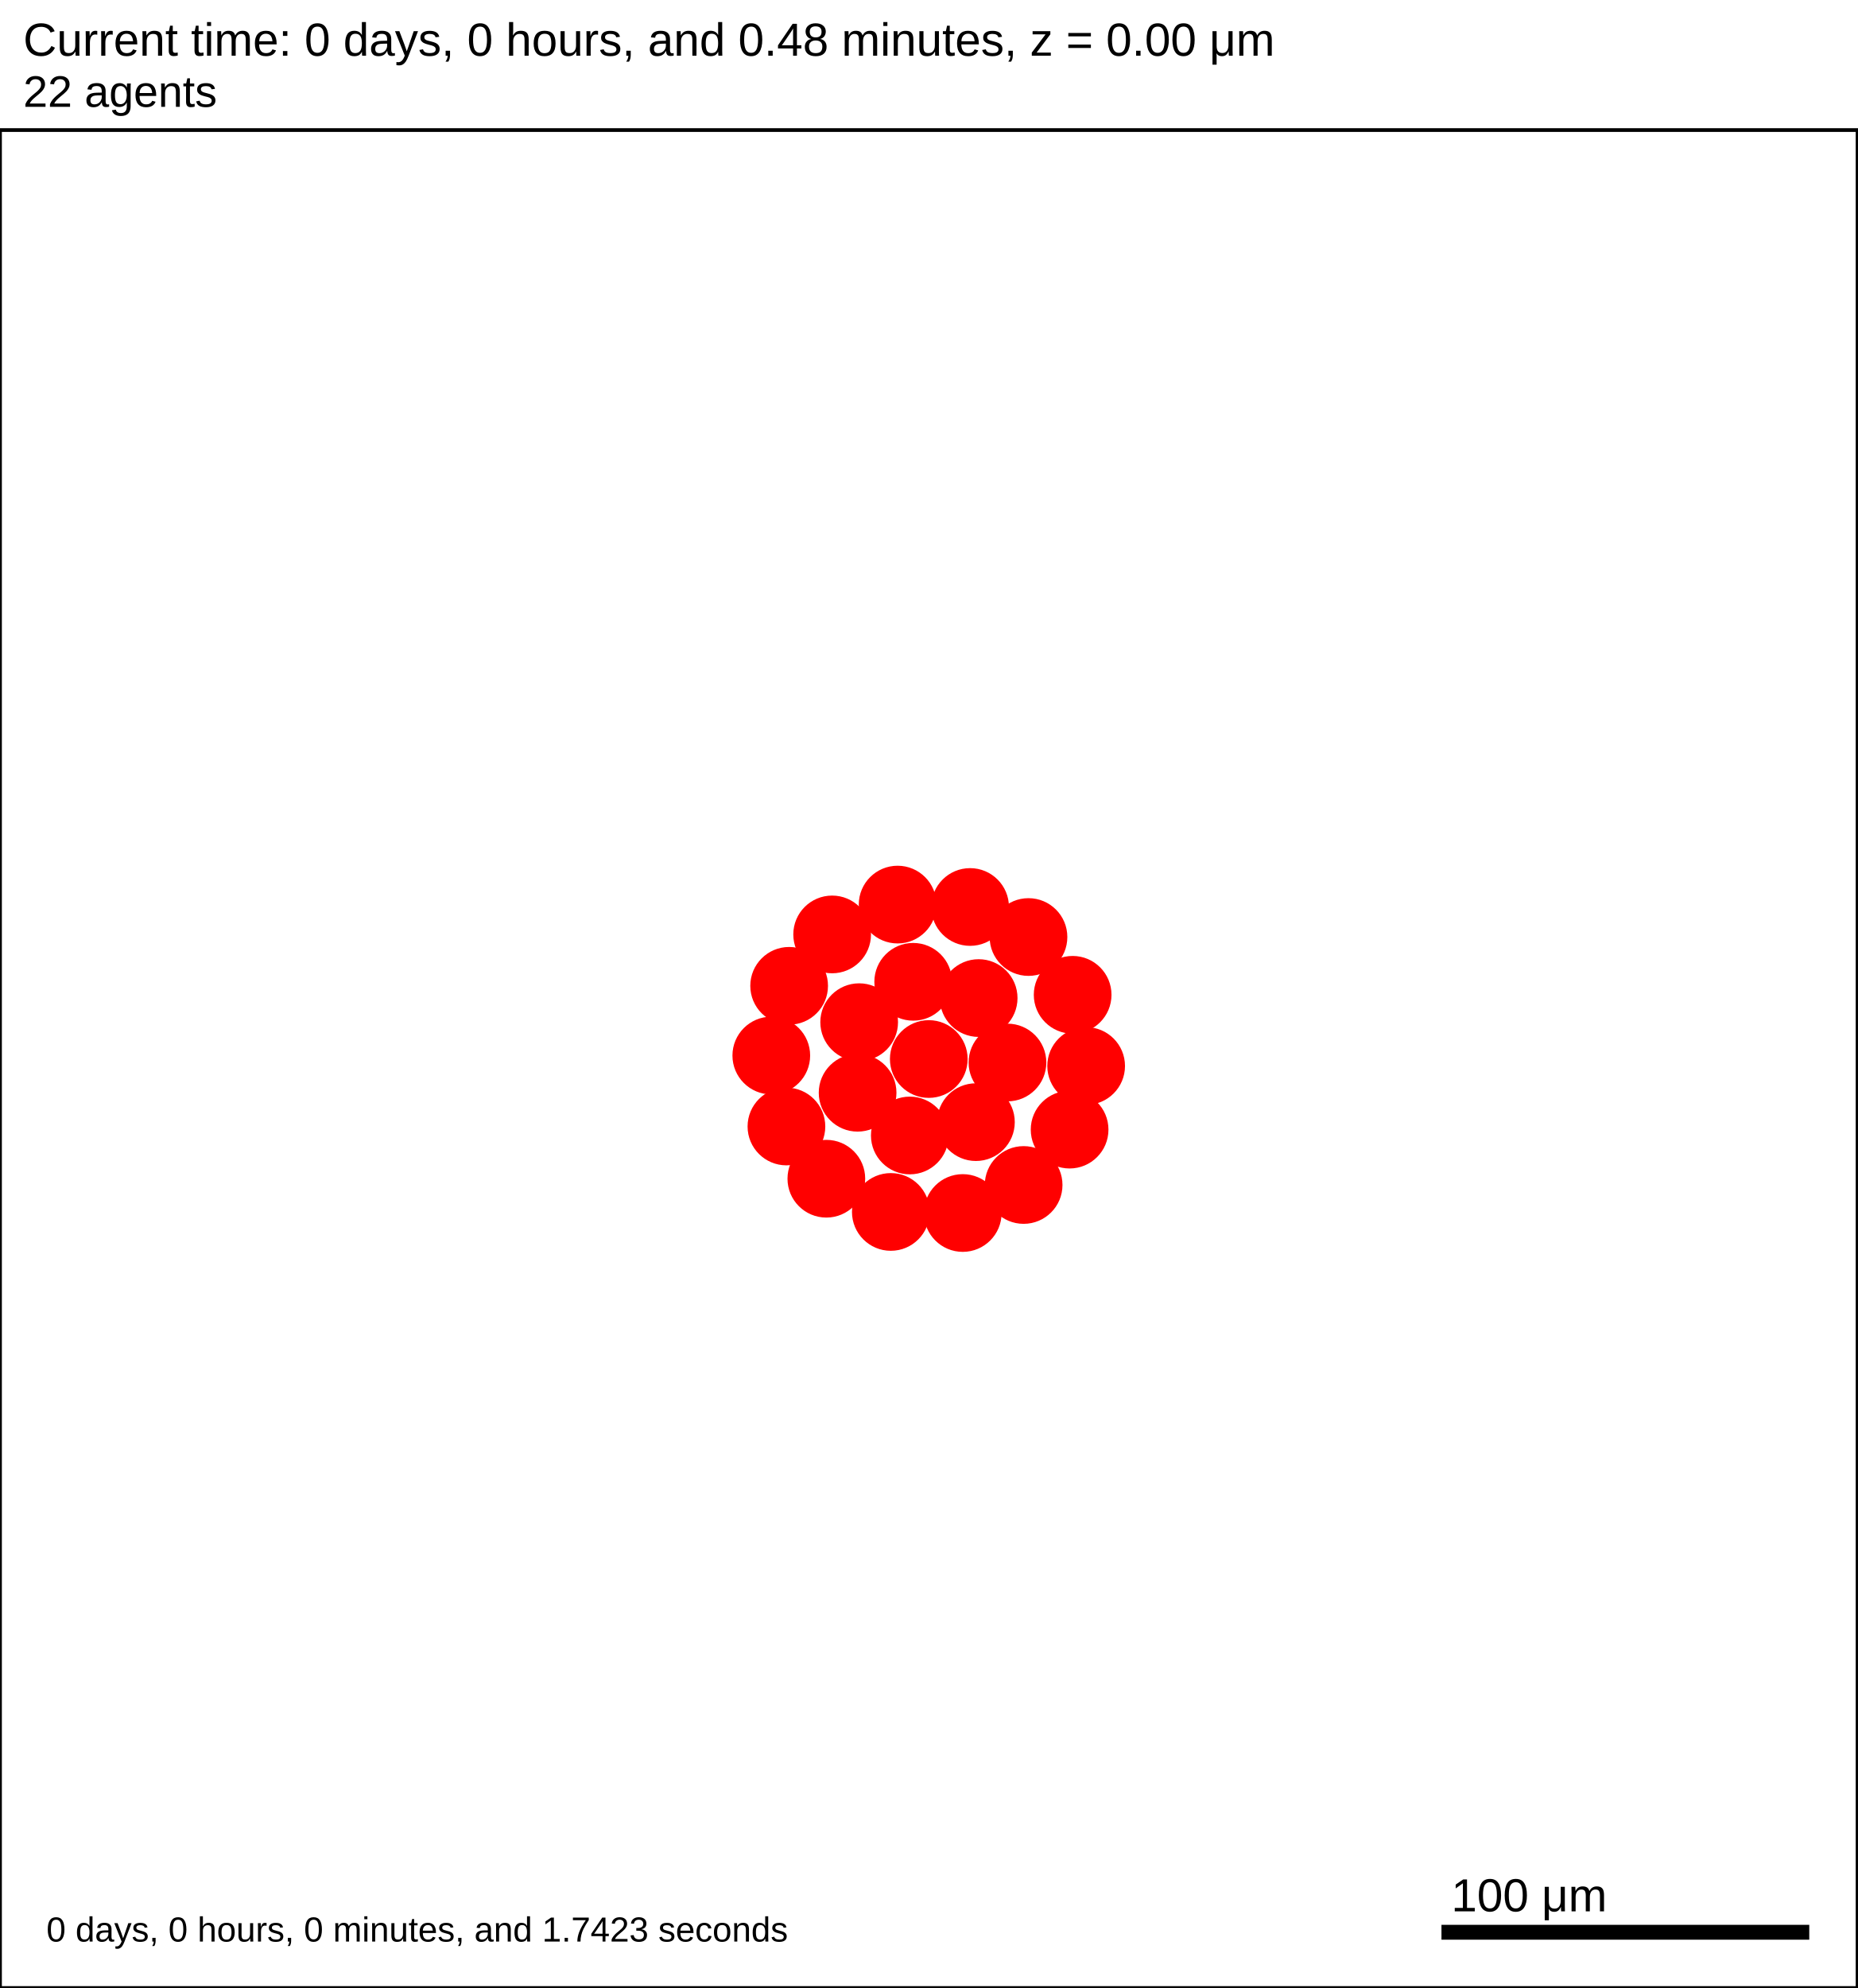
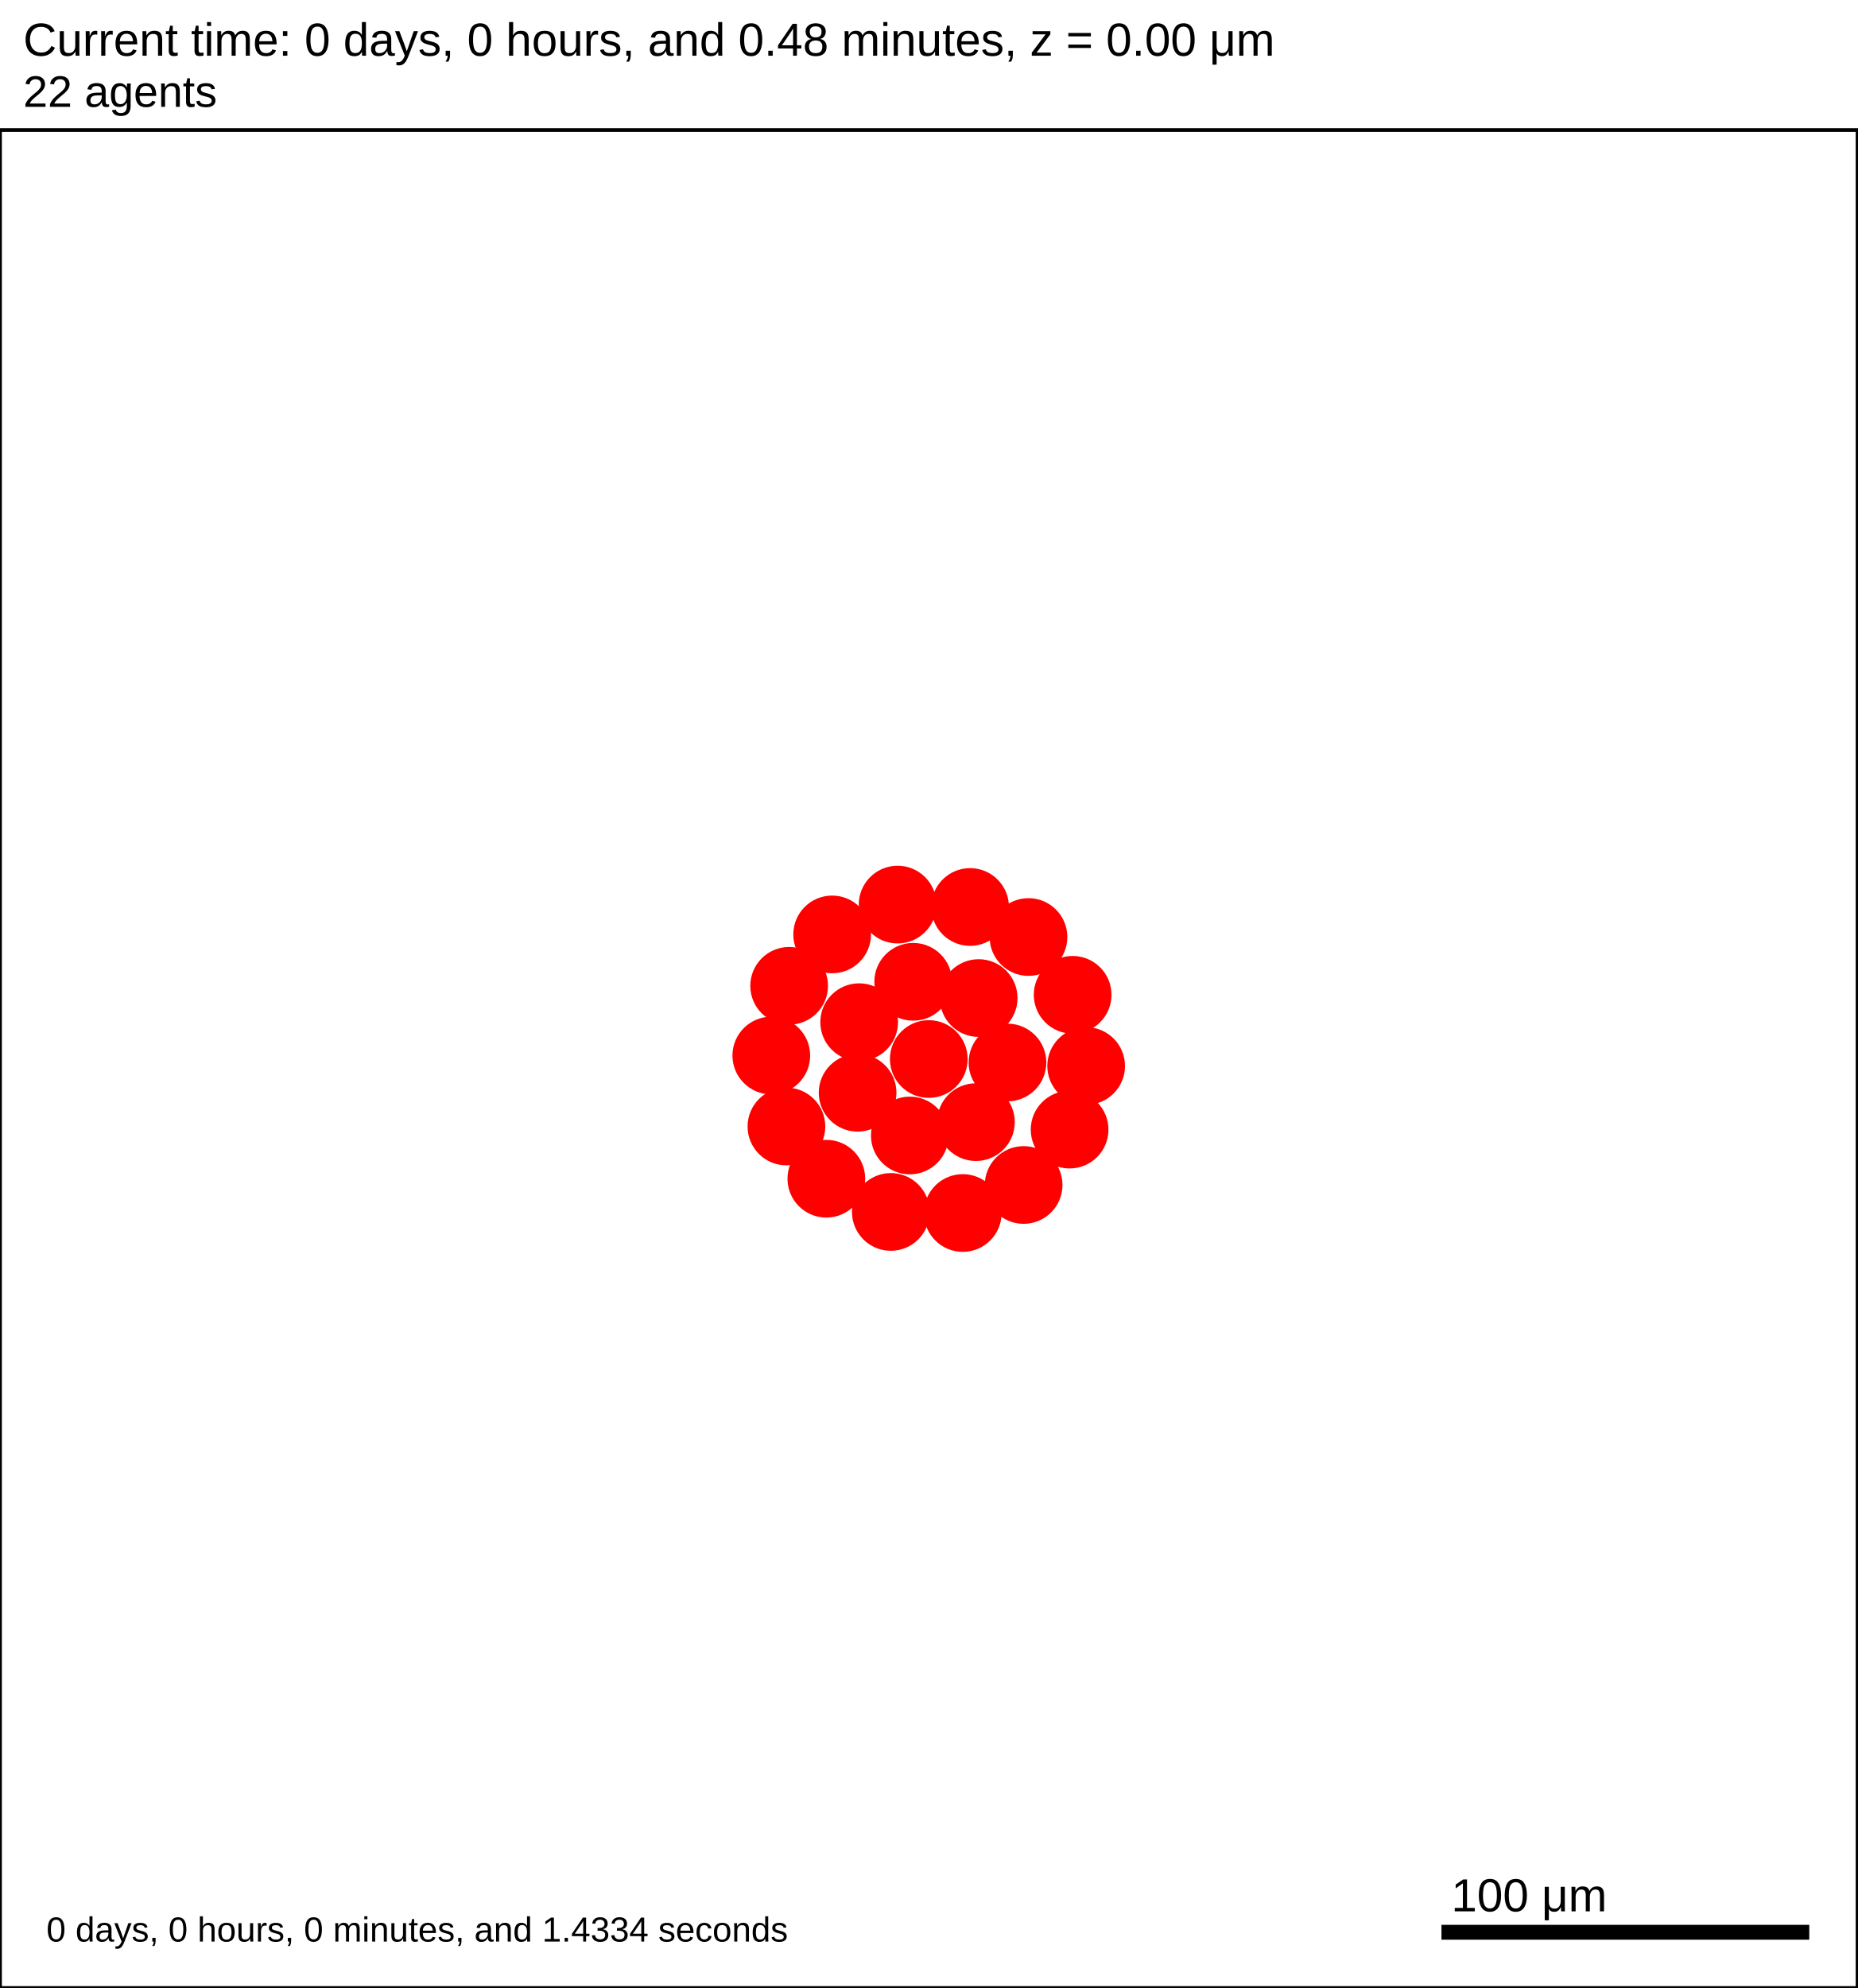
<svg xmlns="http://www.w3.org/2000/svg" version="1.1" width="500" height="535" id="svg2">
  <rect x="0" y="0" width="500" height="535" stroke-width="1" stroke="white" fill="white" />
  <text x="6.25" y="15" font-family="Arial" font-size="12.5" fill="black">
   Current time: 0 days, 0 hours, and 0.48 minutes, z = 0.00 μm
  </text>
  <text x="6.25" y="28.75" font-family="Arial" font-size="11.875" fill="black">
   22 agents
  </text>
  <g id="tissue" transform="translate(0,535) scale(1,-1)">
    <g id="ECM">
  </g>
    <g id="cells">
      <g id="cell0">
        <circle cx="250" cy="250" r="10.207" stroke-width="0.5" stroke="red" fill="red" />
        <circle cx="250" cy="250" r="6.129" stroke-width="0.5" stroke="red" fill="red" />
      </g>
      <g id="cell1">
        <circle cx="230.842" cy="240.923" r="10.207" stroke-width="0.5" stroke="red" fill="red" />
        <circle cx="230.842" cy="240.923" r="6.129" stroke-width="0.5" stroke="red" fill="red" />
      </g>
      <g id="cell2">
        <circle cx="263.426" cy="266.406" r="10.207" stroke-width="0.5" stroke="red" fill="red" />
        <circle cx="263.426" cy="266.406" r="6.129" stroke-width="0.5" stroke="red" fill="red" />
      </g>
      <g id="cell3">
        <circle cx="244.892" cy="229.425" r="10.207" stroke-width="0.5" stroke="red" fill="red" />
        <circle cx="244.892" cy="229.425" r="6.129" stroke-width="0.5" stroke="red" fill="red" />
      </g>
      <g id="cell4">
        <circle cx="245.806" cy="270.781" r="10.207" stroke-width="0.5" stroke="red" fill="red" />
        <circle cx="245.806" cy="270.781" r="6.129" stroke-width="0.5" stroke="red" fill="red" />
      </g>
      <g id="cell5">
        <circle cx="262.688" cy="233.016" r="10.207" stroke-width="0.5" stroke="red" fill="red" />
        <circle cx="262.688" cy="233.016" r="6.129" stroke-width="0.5" stroke="red" fill="red" />
      </g>
      <g id="cell6">
        <circle cx="231.262" cy="259.916" r="10.207" stroke-width="0.5" stroke="red" fill="red" />
        <circle cx="231.262" cy="259.916" r="6.129" stroke-width="0.5" stroke="red" fill="red" />
      </g>
      <g id="cell7">
        <circle cx="271.179" cy="249.063" r="10.207" stroke-width="0.5" stroke="red" fill="red" />
        <circle cx="271.179" cy="249.063" r="6.129" stroke-width="0.5" stroke="red" fill="red" />
      </g>
      <g id="cell8">
-         <circle cx="259.148" cy="208.561" r="10.207" stroke-width="0.5" stroke="red" fill="red" />
-         <circle cx="259.148" cy="208.561" r="6.129" stroke-width="0.5" stroke="red" fill="red" />
+         <circle cx="259.149" cy="208.562" r="10.207" stroke-width="0.5" stroke="red" fill="red" />
+         <circle cx="259.149" cy="208.562" r="6.129" stroke-width="0.5" stroke="red" fill="red" />
      </g>
      <g id="cell9">
        <circle cx="211.683" cy="231.845" r="10.207" stroke-width="0.5" stroke="red" fill="red" />
        <circle cx="211.683" cy="231.845" r="6.129" stroke-width="0.5" stroke="red" fill="red" />
      </g>
      <g id="cell10">
        <circle cx="223.99" cy="283.531" r="10.207" stroke-width="0.5" stroke="red" fill="red" />
        <circle cx="223.99" cy="283.531" r="6.129" stroke-width="0.5" stroke="red" fill="red" />
      </g>
      <g id="cell11">
-         <circle cx="276.838" cy="282.832" r="10.207" stroke-width="0.5" stroke="red" fill="red" />
-         <circle cx="276.838" cy="282.832" r="6.129" stroke-width="0.5" stroke="red" fill="red" />
+         <circle cx="276.837" cy="282.833" r="10.207" stroke-width="0.5" stroke="red" fill="red" />
+         <circle cx="276.837" cy="282.833" r="6.129" stroke-width="0.5" stroke="red" fill="red" />
      </g>
      <g id="cell12">
        <circle cx="287.906" cy="231.002" r="10.207" stroke-width="0.5" stroke="red" fill="red" />
        <circle cx="287.906" cy="231.002" r="6.129" stroke-width="0.5" stroke="red" fill="red" />
      </g>
      <g id="cell13">
        <circle cx="239.783" cy="208.849" r="10.207" stroke-width="0.5" stroke="red" fill="red" />
        <circle cx="239.783" cy="208.849" r="6.129" stroke-width="0.5" stroke="red" fill="red" />
      </g>
      <g id="cell14">
        <circle cx="207.61" cy="250.938" r="10.207" stroke-width="0.5" stroke="red" fill="red" />
        <circle cx="207.61" cy="250.938" r="6.129" stroke-width="0.5" stroke="red" fill="red" />
      </g>
      <g id="cell15">
        <circle cx="241.613" cy="291.562" r="10.207" stroke-width="0.5" stroke="red" fill="red" />
        <circle cx="241.613" cy="291.562" r="6.129" stroke-width="0.5" stroke="red" fill="red" />
      </g>
      <g id="cell16">
        <circle cx="288.725" cy="267.282" r="10.207" stroke-width="0.5" stroke="red" fill="red" />
        <circle cx="288.725" cy="267.282" r="6.129" stroke-width="0.5" stroke="red" fill="red" />
      </g>
      <g id="cell17">
-         <circle cx="275.531" cy="216.104" r="10.207" stroke-width="0.5" stroke="red" fill="red" />
-         <circle cx="275.531" cy="216.104" r="6.129" stroke-width="0.5" stroke="red" fill="red" />
+         <circle cx="275.532" cy="216.104" r="10.207" stroke-width="0.5" stroke="red" fill="red" />
+         <circle cx="275.532" cy="216.104" r="6.129" stroke-width="0.5" stroke="red" fill="red" />
      </g>
      <g id="cell18">
        <circle cx="222.428" cy="217.789" r="10.207" stroke-width="0.5" stroke="red" fill="red" />
        <circle cx="222.428" cy="217.789" r="6.129" stroke-width="0.5" stroke="red" fill="red" />
      </g>
      <g id="cell19">
        <circle cx="212.414" cy="269.7" r="10.207" stroke-width="0.5" stroke="red" fill="red" />
        <circle cx="212.414" cy="269.7" r="6.129" stroke-width="0.5" stroke="red" fill="red" />
      </g>
      <g id="cell20">
        <circle cx="261.124" cy="290.915" r="10.207" stroke-width="0.5" stroke="red" fill="red" />
        <circle cx="261.124" cy="290.915" r="6.129" stroke-width="0.5" stroke="red" fill="red" />
      </g>
      <g id="cell21">
        <circle cx="292.359" cy="248.125" r="10.207" stroke-width="0.5" stroke="red" fill="red" />
        <circle cx="292.359" cy="248.125" r="6.129" stroke-width="0.5" stroke="red" fill="red" />
      </g>
    </g>
  </g>
  <rect x="387.5" y="517.5" width="100" height="5" stroke-width="1" stroke="rgb(255,255,255)" fill="rgb(0,0,0)" />
  <text x="390.625" y="514.375" font-family="Arial" font-size="12.5" fill="black">
   100 μm
  </text>
  <text x="12.5" y="522.5" font-family="Arial" font-size="9.375" fill="black">
-    0 days, 0 hours, 0 minutes, and 1.7423 seconds
+    0 days, 0 hours, 0 minutes, and 1.4334 seconds
  </text>
  <rect x="0" y="35" width="500" height="500" stroke-width="1" stroke="rgb(0,0,0)" fill="none" />
</svg>
